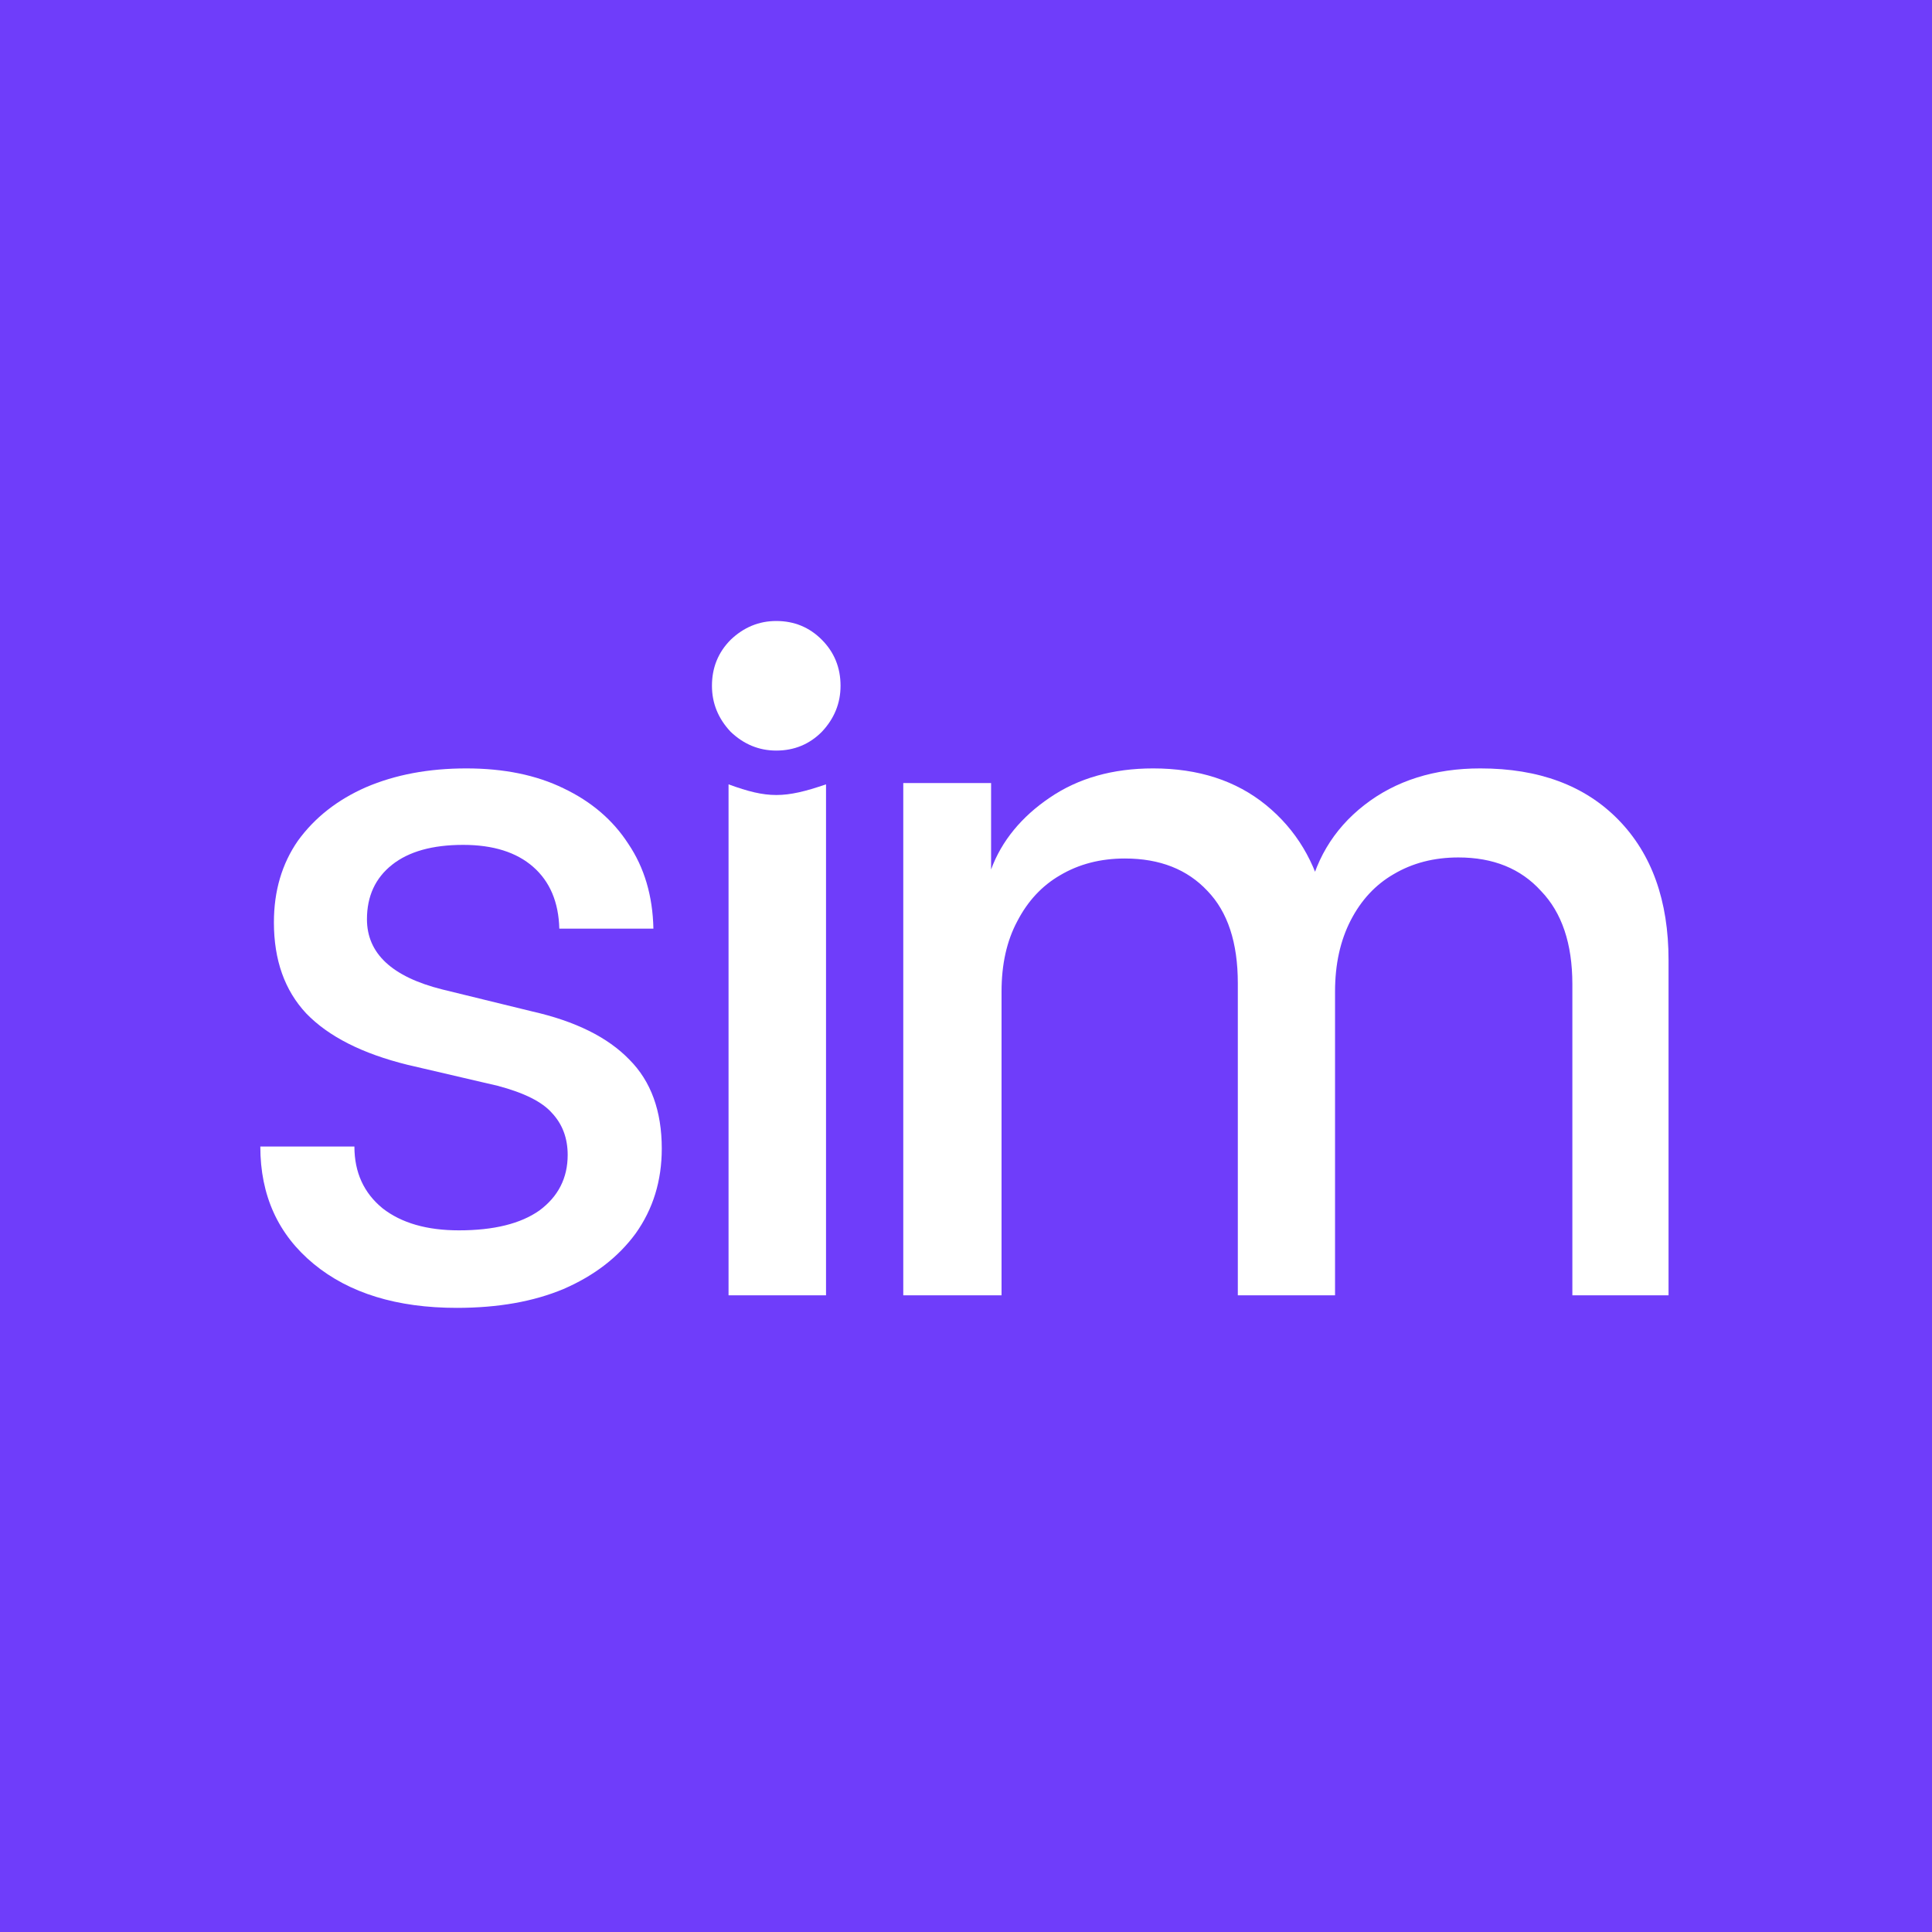
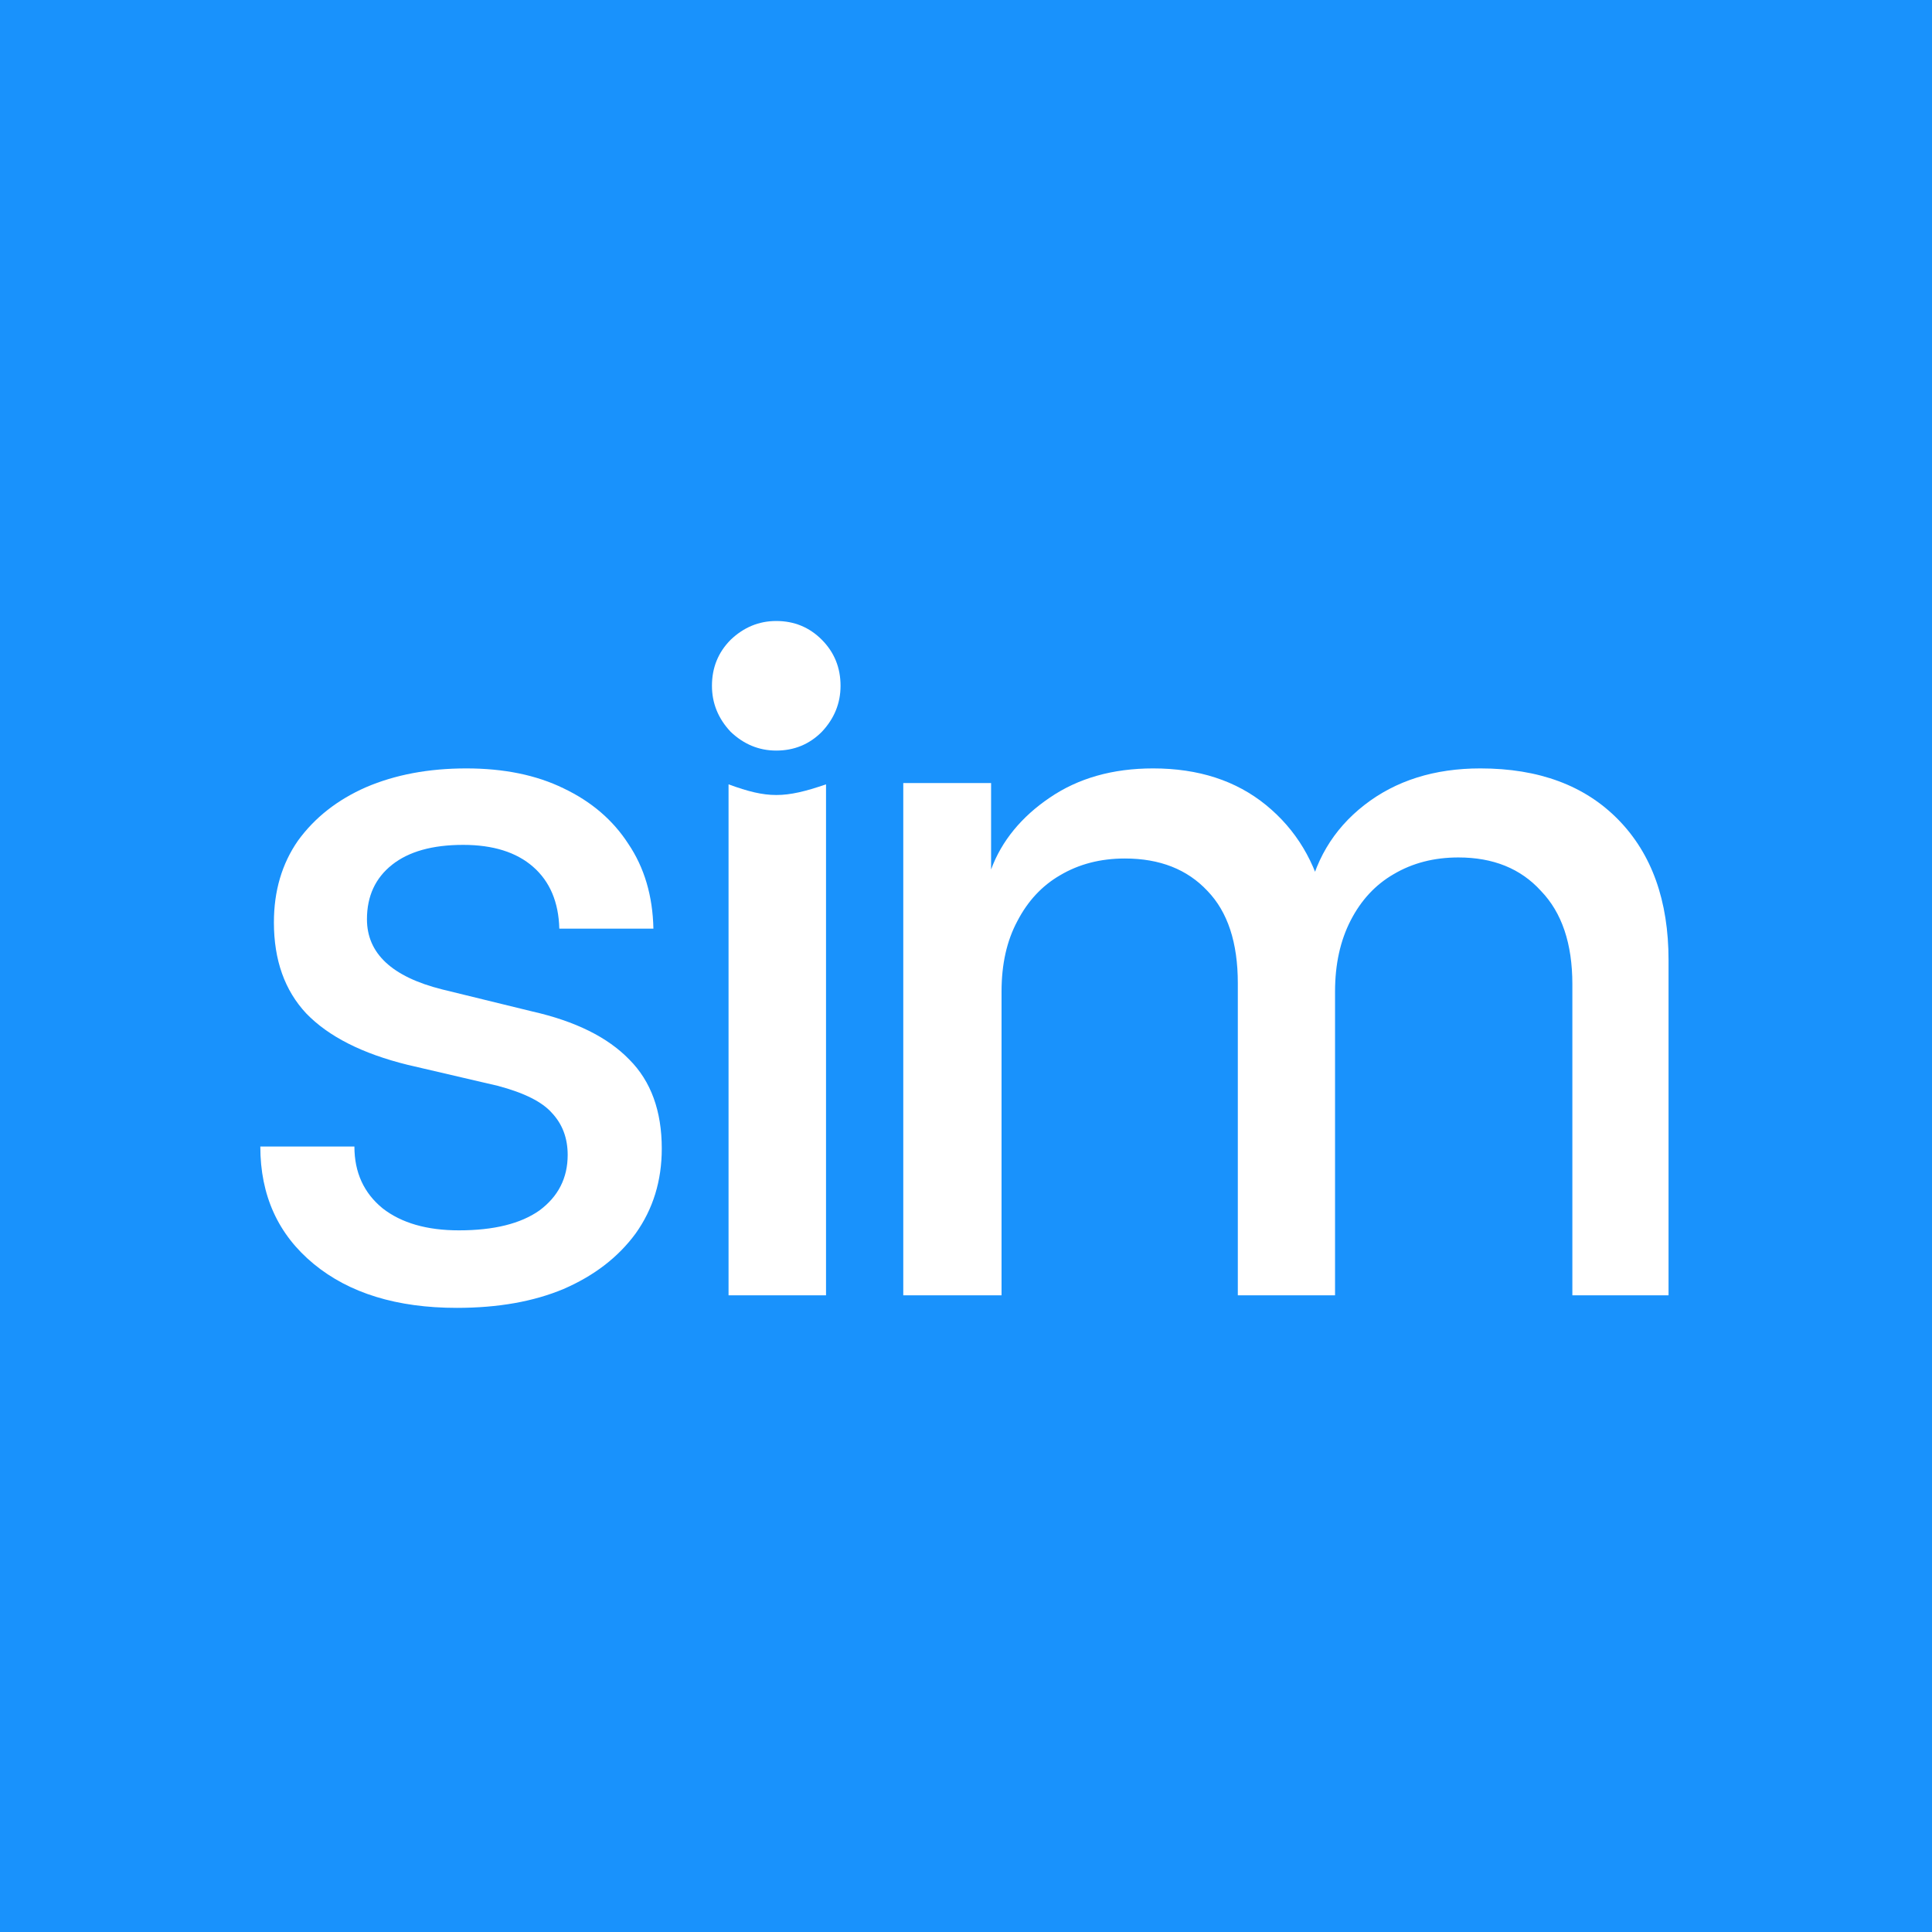
<svg xmlns="http://www.w3.org/2000/svg" width="616" height="616" viewBox="0 0 616 616" fill="none">
  <g clip-path="url(#clip0_1159_313)">
-     <path d="M616 0H0V616H616V0Z" fill="#6F3DFA" />
+     <path d="M616 0H0V616H616V0Z" fill="#1992fc" />
    <path d="M83 365.567H113C113 373.805 116 380.373 122 385.272C128 389.948 136.111 392.285 146.333 392.285C157.444 392.285 166 390.171 172 385.939C177.999 381.487 181 375.586 181 368.239C181 362.895 179.333 358.442 176 354.88C172.889 351.318 167.111 348.422 158.667 346.196L130 339.517C115.555 335.955 104.778 330.499 97.666 323.151C90.778 315.804 87.333 306.119 87.333 294.096C87.333 284.076 89.889 275.392 95 268.045C100.333 260.697 107.555 255.02 116.666 251.012C126 247.004 136.667 245 148.666 245C160.667 245 171 247.116 179.667 251.346C188.555 255.576 195.444 261.477 200.333 269.047C205.444 276.617 208.111 285.634 208.333 296.099H178.333C178.111 287.638 175.333 281.07 169.999 276.394C164.666 271.719 157.222 269.381 147.667 269.381C137.889 269.381 130.333 271.496 125 275.726C119.666 279.957 117 285.746 117 293.093C117 304.003 125 311.462 141 315.47L169.667 322.483C183.445 325.6 193.778 330.722 200.667 337.847C207.555 344.749 211 354.212 211 366.235C211 376.477 208.222 385.494 202.666 393.287C197.111 400.857 189.444 406.758 179.667 410.989C170.111 414.996 158.778 417 145.667 417C126.555 417 111.333 412.325 100 402.973C88.667 393.621 83 381.153 83 365.567Z" fill="white" />
    <path d="M232.291 413V250.082C244.684 254.614 250.148 254.614 263.371 250.082V413H232.291ZM247.5 239.313C241.99 239.313 237.14 237.313 232.952 233.316C228.984 229.095 227 224.209 227 218.656C227 212.882 228.984 207.995 232.952 203.997C237.14 199.999 241.99 198 247.5 198C253.231 198 258.08 199.999 262.049 203.997C266.016 207.995 268 212.882 268 218.656C268 224.209 266.016 229.095 262.049 233.316C258.08 237.313 253.231 239.313 247.5 239.313Z" fill="white" />
    <path d="M319.333 413H288V249.676H316V277.233C319.333 268.104 325.778 260.364 334.667 254.352C343.778 248.117 354.778 245 367.667 245C382.111 245 394.112 248.897 403.667 256.69C413.222 264.484 419.444 274.837 422.334 287.752H416.667C418.889 274.837 425 264.484 435 256.69C445 248.897 457.334 245 472 245C490.666 245 505.334 250.455 516 261.366C526.667 272.276 532 287.195 532 306.121V413H501.333V313.804C501.333 300.889 498 290.981 491.333 284.078C484.889 276.952 476.111 273.39 465 273.39C457.222 273.39 450.333 275.171 444.334 278.734C438.556 282.074 434 286.972 430.667 293.43C427.333 299.887 425.667 307.457 425.667 316.141V413H394.667V313.469C394.667 300.555 391.445 290.758 385 284.078C378.556 277.175 369.778 273.724 358.667 273.724C350.889 273.724 344 275.505 338 279.068C332.222 282.408 327.667 287.307 324.333 293.763C321 299.998 319.333 307.457 319.333 316.141V413Z" fill="white" />
  </g>
  <defs>
    <clipPath id="clip0_1159_313">
      <rect width="616" height="616" fill="white" />
    </clipPath>
  </defs>
</svg>
